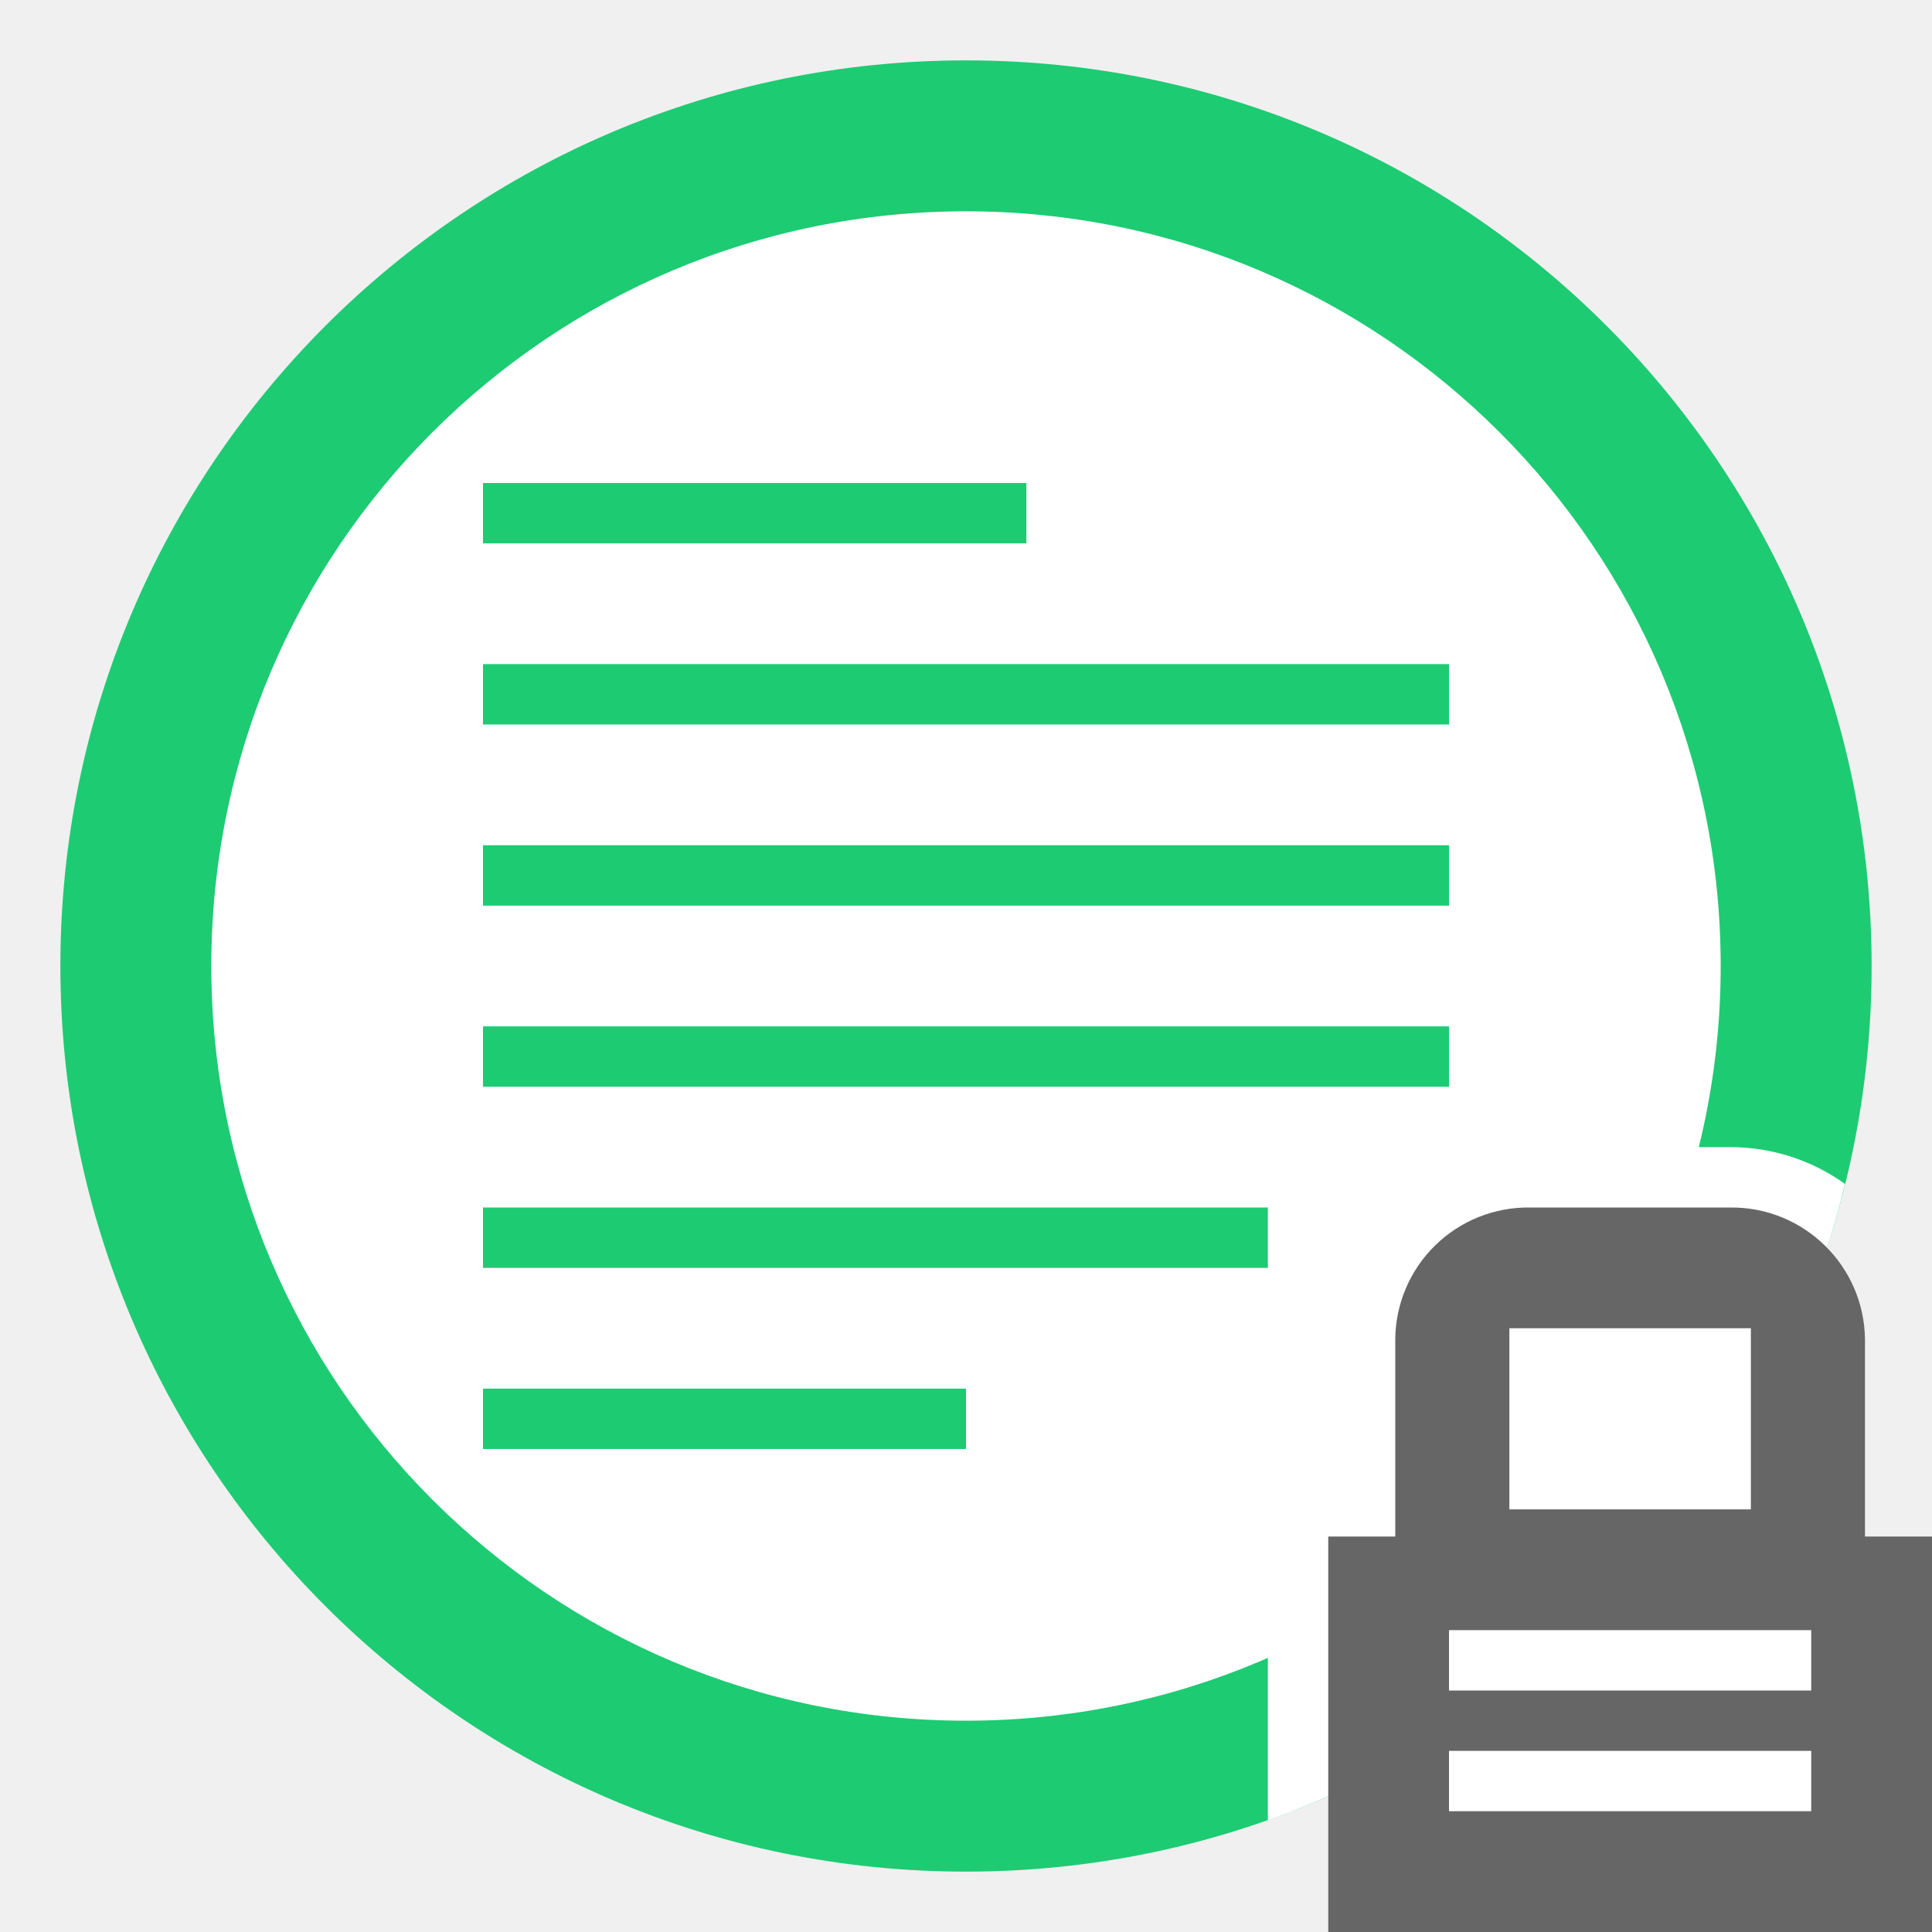
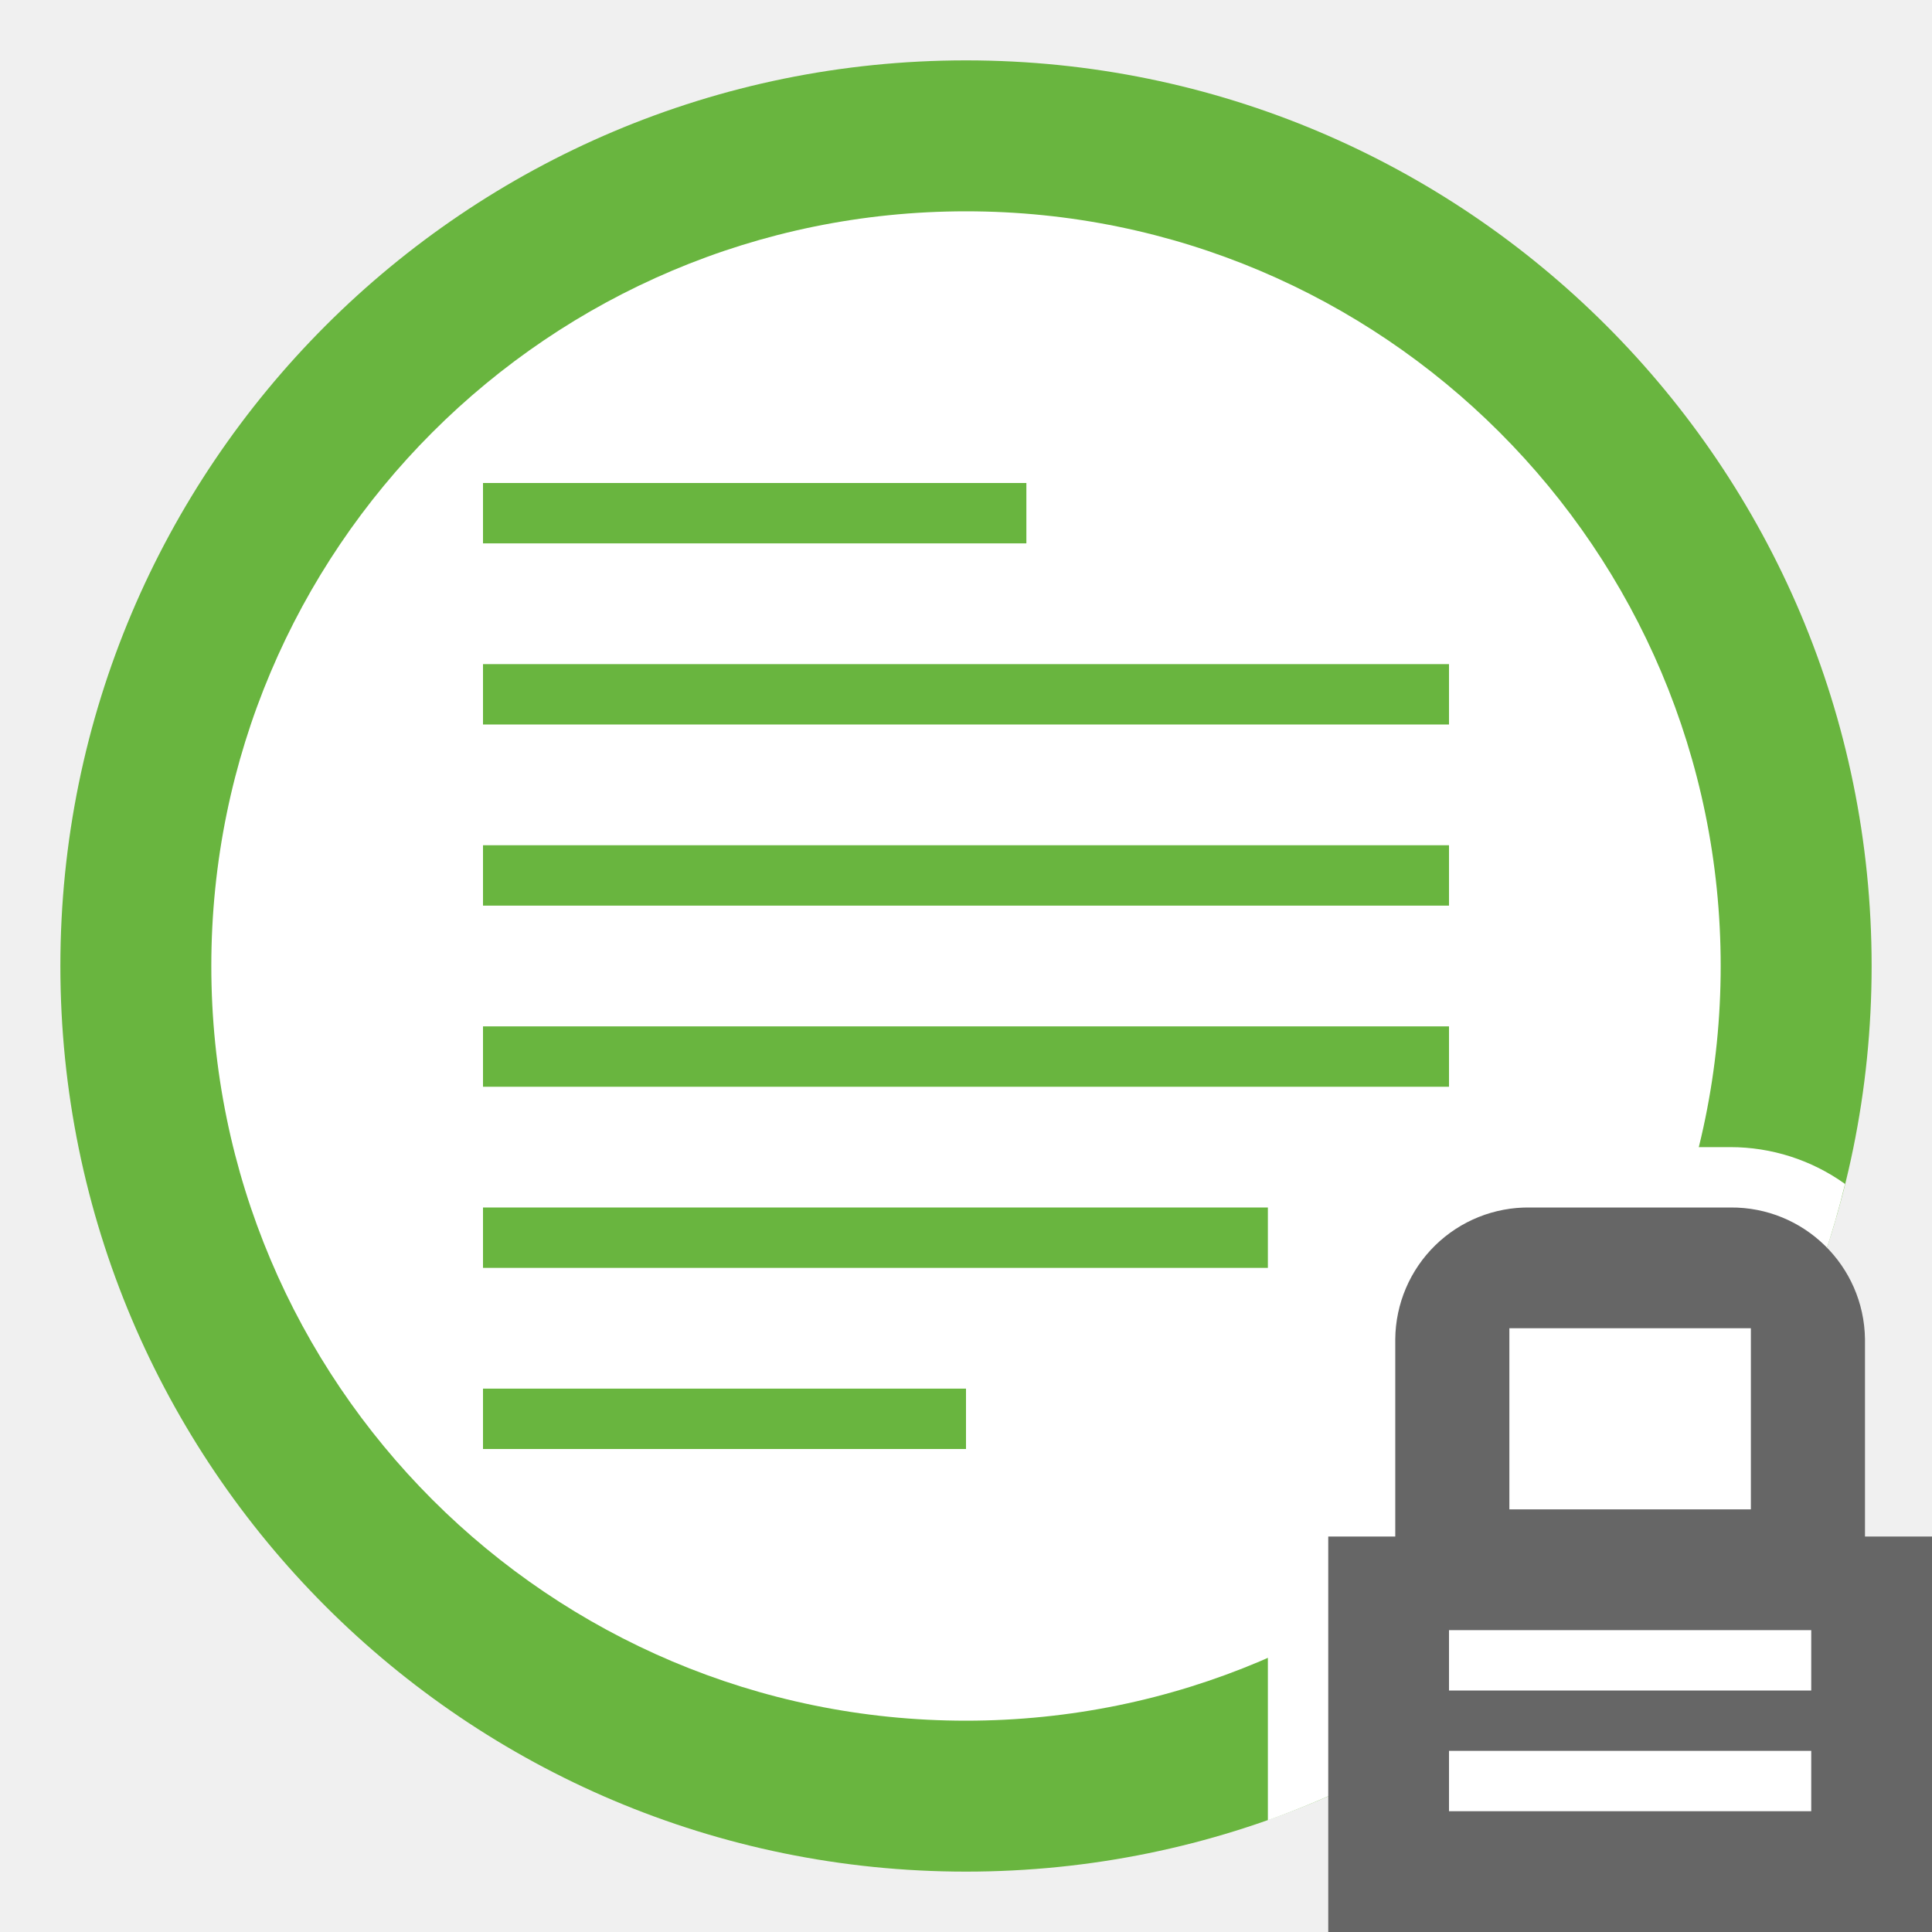
<svg xmlns="http://www.w3.org/2000/svg" width="32" height="32" viewBox="0 0 32 32" version="1.1" id="svg9">
  <defs id="defs2">
    <style id="style1">.cls-1 {
        fill: none;
      }

      .cls-2, .cls-6 {
-         fill: #1dcb73;
+         fill: #69b53f;
      }

      .cls-3 {
-         fill: #1dcb73;
+         fill: #69b53f;
      }

      .cls-4 {
        fill: #fff;
      }

      .cls-5 {
        fill: #fff
      }

      .cls-6, .cls-7 {
        fill-rule: evenodd;
      }

      .cls-7 {
        fill: #666;
      }</style>
    <linearGradient id="Nepojmenovaný_přechod_23" x1="-29.34" x2="-29.34" y1="1.92" y2=".92" data-name="Nepojmenovaný přechod 23" gradientTransform="matrix(25 0 0 -25 749.5 51.5)" gradientUnits="userSpaceOnUse">
      <stop stop-color="#dbdee3" offset="0" id="stop1" />
      <stop stop-color="#fdfdfd" offset="1" id="stop2" />
    </linearGradient>
  </defs>
  <path class="cls-1" d="M 0,0 H 32 V 32 H 0 Z" id="path2" />
  <path class="cls-2" d="M 31,16 A 15,15 0 1 1 16,1 15,15 0 0 1 31,16" id="path3" />
  <path class="cls-3" d="M 30,16 A 14,14 0 1 1 16,2 14,14 0 0 1 30,16" id="path4" />
  <path class="cls-5" d="M 28.5,16 A 12.5,12.5 0 1 1 16,3.5 12.5,12.5 0 0 1 28.5,16" id="path6" />
  <path class="cls-6" d="M 17,9 H 8 V 8 h 9 z M 8,12 H 24 V 11 H 8 Z m 16,3 H 8 V 14 H 24 Z M 8,18 H 24 V 17 H 8 Z m 13,3 H 8 v -1 h 13 z m -5,3 H 8 v -1 h 8 z" id="path7" />
  <path class="cls-4" d="m 21,30.15 v -5.7 h 1.11 V 22.18 A 3.19,3.19 0 0 1 25.34,19 h 3.32 a 3.26,3.26 0 0 1 1.9,0.61 A 14,14 0 0 1 29.75,22 H 30 v 8 h -6 v -1.31 a 15.42,15.42 0 0 1 -3,1.46 z" id="path8" />
  <path class="cls-7" d="m 30.89,22.18 v 3.27 H 32 V 32 H 22 v -6.55 h 1.11 V 22.18 A 2.2,2.2 0 0 1 25.34,20 h 3.32 a 2.21,2.21 0 0 1 2.23,2.18 z M 25,22 h 4 v 3 h -4 z m -1,5 v 1 h 6 v -1 z m 0,2 v 1 h 6 v -1 z" id="path9" />
</svg>
